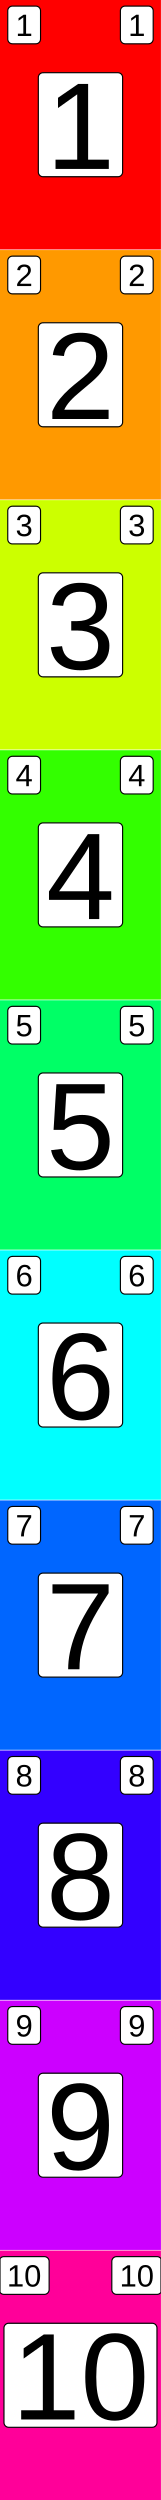
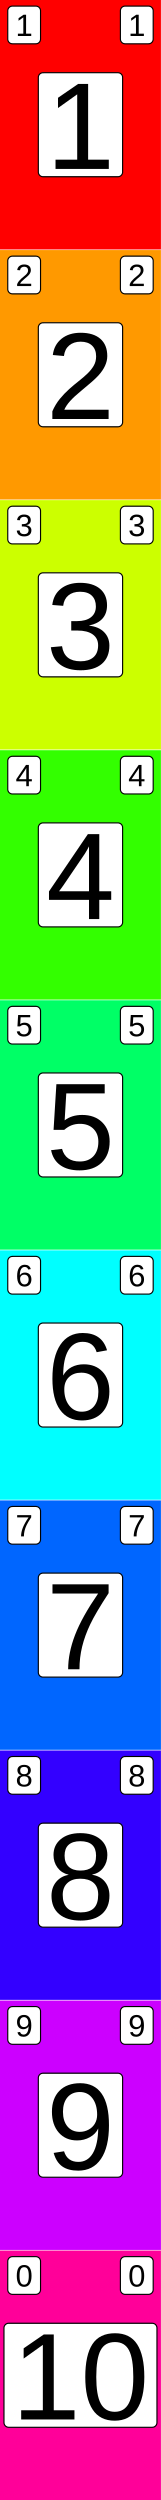
<svg xmlns="http://www.w3.org/2000/svg" viewBox="0 0 74.16 1152.00">
  <defs>
    <style type="text/css">
    line, polyline, polygon, path, rect, circle {
      fill: none;
      stroke: #000000;
      stroke-linecap: round;
      stroke-linejoin: round;
      stroke-miterlimit: 10.00;
    }
  </style>
  </defs>
  <rect width="100%" height="100%" style="stroke: none; fill: #FFFFFF;" />
  <defs>
    <clipPath id="cpMC4wMHw3NC4xNnwxMTQuOTR8MC4wMA==">
      <rect x="0.00" y="0.00" width="74.16" height="114.94" />
    </clipPath>
  </defs>
  <rect x="0.00" y="-0" width="74.16" height="114.94" style="stroke-width: 1.07; stroke: none; stroke-linecap: square; stroke-linejoin: miter; fill: #FF0000;" clip-path="url(#cpMC4wMHw3NC4xNnwxMTQuOTR8MC4wMA==)" />
  <polygon points="5.73,20.19 16.52,20.19 16.43,20.18 16.78,20.17 17.12,20.10 17.45,19.98 17.75,19.80 18.02,19.58 18.25,19.32 18.43,19.03 18.57,18.71 18.65,18.37 18.68,18.03 18.68,18.03 18.68,4.96 18.68,4.96 18.65,4.62 18.57,4.28 18.43,3.96 18.25,3.67 18.02,3.40 17.75,3.19 17.45,3.01 17.12,2.89 16.78,2.82 16.52,2.80 5.73,2.80 5.99,2.82 5.64,2.80 5.30,2.85 4.96,2.94 4.65,3.09 4.36,3.29 4.11,3.53 3.90,3.81 3.74,4.12 3.63,4.45 3.57,4.79 3.57,4.96 3.57,18.03 3.57,17.85 3.57,18.20 3.63,18.54 3.74,18.87 3.90,19.18 4.11,19.46 4.36,19.70 4.65,19.90 4.96,20.05 5.30,20.14 5.64,20.18 " style="stroke-width: 0.53; fill: #FFFFFF;" clip-path="url(#cpMC4wMHw3NC4xNnwxMTQuOTR8MC4wMA==)" />
  <g clip-path="url(#cpMC4wMHw3NC4xNnwxMTQuOTR8MC4wMA==)">
    <text x="7.17" y="16.59" style="font-size: 14.23px; font-family: Arial;" textLength="7.91px" lengthAdjust="spacingAndGlyphs">1</text>
  </g>
  <polygon points="57.64,20.19 68.43,20.19 68.35,20.18 68.69,20.17 69.03,20.10 69.36,19.98 69.66,19.80 69.93,19.58 70.16,19.32 70.34,19.03 70.48,18.71 70.56,18.37 70.59,18.03 70.59,18.03 70.59,4.96 70.59,4.96 70.56,4.62 70.48,4.28 70.34,3.96 70.16,3.67 69.93,3.40 69.66,3.19 69.36,3.01 69.03,2.89 68.69,2.82 68.43,2.80 57.64,2.80 57.90,2.82 57.55,2.80 57.21,2.85 56.87,2.94 56.56,3.09 56.27,3.29 56.02,3.53 55.81,3.81 55.65,4.12 55.54,4.45 55.49,4.79 55.48,4.96 55.48,18.03 55.49,17.85 55.49,18.20 55.54,18.54 55.65,18.87 55.81,19.18 56.02,19.46 56.27,19.70 56.56,19.90 56.87,20.05 57.21,20.14 57.55,20.18 " style="stroke-width: 0.53; fill: #FFFFFF;" clip-path="url(#cpMC4wMHw3NC4xNnwxMTQuOTR8MC4wMA==)" />
  <g clip-path="url(#cpMC4wMHw3NC4xNnwxMTQuOTR8MC4wMA==)">
    <text x="59.08" y="16.59" style="font-size: 14.23px; font-family: Arial;" textLength="7.91px" lengthAdjust="spacingAndGlyphs">1</text>
  </g>
  <polygon points="19.82,81.44 54.34,81.44 54.26,81.44 54.60,81.42 54.95,81.35 55.27,81.23 55.57,81.06 55.84,80.84 56.07,80.58 56.26,80.28 56.39,79.96 56.48,79.63 56.50,79.28 56.50,79.28 56.50,35.67 56.50,35.67 56.48,35.32 56.39,34.98 56.26,34.66 56.07,34.37 55.84,34.11 55.57,33.89 55.27,33.71 54.95,33.59 54.60,33.52 54.34,33.51 19.82,33.51 20.08,33.52 19.73,33.51 19.38,33.55 19.05,33.65 18.74,33.79 18.45,33.99 18.20,34.23 17.99,34.51 17.83,34.82 17.72,35.15 17.66,35.49 17.66,35.67 17.66,79.28 17.66,79.11 17.66,79.45 17.72,79.80 17.83,80.13 17.99,80.43 18.20,80.71 18.45,80.95 18.74,81.15 19.05,81.30 19.38,81.40 19.73,81.44 " style="stroke-width: 0.53; fill: #FFFFFF;" clip-path="url(#cpMC4wMHw3NC4xNnwxMTQuOTR8MC4wMA==)" />
  <g clip-path="url(#cpMC4wMHw3NC4xNnwxMTQuOTR8MC4wMA==)">
    <text x="21.26" y="77.84" style="font-size: 56.91px; font-family: Arial;" textLength="31.65px" lengthAdjust="spacingAndGlyphs">1</text>
  </g>
  <defs>
    <clipPath id="cpMC4wMHw3NC4xNnwxMTUyLjAwfDAuMDA=">
      <rect x="0.00" y="0.00" width="74.16" height="1152.00" />
    </clipPath>
  </defs>
  <defs>
    <clipPath id="cpMC4wMHw3NC4xNnwyMzAuMTd8MTE1LjIz">
      <rect x="0.00" y="115.23" width="74.16" height="114.94" />
    </clipPath>
  </defs>
  <rect x="0.00" y="115.23" width="74.16" height="114.94" style="stroke-width: 1.07; stroke: none; stroke-linecap: square; stroke-linejoin: miter; fill: #FF9900;" clip-path="url(#cpMC4wMHw3NC4xNnwyMzAuMTd8MTE1LjIz)" />
  <polygon points="5.73,135.41 16.52,135.41 16.43,135.41 16.78,135.40 17.12,135.33 17.45,135.21 17.75,135.03 18.02,134.81 18.25,134.55 18.43,134.26 18.57,133.94 18.65,133.60 18.68,133.25 18.68,133.25 18.68,120.19 18.68,120.19 18.65,119.84 18.57,119.51 18.43,119.19 18.25,118.89 18.02,118.63 17.75,118.41 17.45,118.24 17.12,118.12 16.78,118.05 16.52,118.03 5.73,118.03 5.99,118.05 5.64,118.03 5.30,118.07 4.96,118.17 4.65,118.32 4.36,118.52 4.11,118.76 3.90,119.04 3.74,119.34 3.63,119.67 3.57,120.02 3.57,120.19 3.57,133.25 3.57,133.08 3.57,133.43 3.63,133.77 3.74,134.10 3.90,134.41 4.11,134.69 4.36,134.93 4.65,135.13 4.96,135.27 5.30,135.37 5.64,135.41 " style="stroke-width: 0.53; fill: #FFFFFF;" clip-path="url(#cpMC4wMHw3NC4xNnwyMzAuMTd8MTE1LjIz)" />
  <g clip-path="url(#cpMC4wMHw3NC4xNnwyMzAuMTd8MTE1LjIz)">
    <text x="7.17" y="131.81" style="font-size: 14.23px; font-family: Arial;" textLength="7.91px" lengthAdjust="spacingAndGlyphs">2</text>
  </g>
  <polygon points="57.64,135.41 68.43,135.41 68.35,135.41 68.69,135.40 69.03,135.33 69.36,135.21 69.66,135.03 69.93,134.81 70.16,134.55 70.34,134.26 70.48,133.94 70.56,133.60 70.59,133.25 70.59,133.25 70.59,120.19 70.59,120.19 70.56,119.84 70.48,119.51 70.34,119.19 70.16,118.89 69.93,118.63 69.66,118.41 69.36,118.24 69.03,118.12 68.69,118.05 68.43,118.03 57.64,118.03 57.90,118.05 57.55,118.03 57.21,118.07 56.87,118.17 56.56,118.32 56.27,118.52 56.02,118.76 55.81,119.04 55.65,119.34 55.54,119.67 55.49,120.02 55.48,120.19 55.48,133.25 55.49,133.08 55.49,133.43 55.54,133.77 55.65,134.10 55.81,134.41 56.02,134.69 56.27,134.93 56.56,135.13 56.87,135.27 57.21,135.37 57.55,135.41 " style="stroke-width: 0.53; fill: #FFFFFF;" clip-path="url(#cpMC4wMHw3NC4xNnwyMzAuMTd8MTE1LjIz)" />
  <g clip-path="url(#cpMC4wMHw3NC4xNnwyMzAuMTd8MTE1LjIz)">
    <text x="59.08" y="131.81" style="font-size: 14.23px; font-family: Arial;" textLength="7.91px" lengthAdjust="spacingAndGlyphs">2</text>
  </g>
  <polygon points="19.82,196.67 54.34,196.67 54.26,196.67 54.60,196.65 54.95,196.58 55.27,196.46 55.57,196.29 55.84,196.07 56.07,195.81 56.26,195.51 56.39,195.19 56.48,194.85 56.50,194.51 56.50,194.51 56.50,150.89 56.50,150.89 56.48,150.55 56.39,150.21 56.26,149.89 56.07,149.60 55.84,149.34 55.57,149.12 55.27,148.94 54.95,148.82 54.60,148.75 54.34,148.73 19.82,148.73 20.08,148.75 19.73,148.74 19.38,148.78 19.05,148.87 18.74,149.02 18.45,149.22 18.20,149.46 17.99,149.74 17.83,150.05 17.72,150.38 17.66,150.72 17.66,150.89 17.66,194.51 17.66,194.33 17.66,194.68 17.72,195.02 17.83,195.35 17.99,195.66 18.20,195.94 18.45,196.18 18.74,196.38 19.05,196.53 19.38,196.62 19.73,196.67 " style="stroke-width: 0.53; fill: #FFFFFF;" clip-path="url(#cpMC4wMHw3NC4xNnwyMzAuMTd8MTE1LjIz)" />
  <g clip-path="url(#cpMC4wMHw3NC4xNnwyMzAuMTd8MTE1LjIz)">
    <text x="21.26" y="193.07" style="font-size: 56.91px; font-family: Arial;" textLength="31.65px" lengthAdjust="spacingAndGlyphs">2</text>
  </g>
  <defs>
    <clipPath id="cpMC4wMHw3NC4xNnwxMTUyLjAwfDAuMDA=">
      <rect x="0.00" y="0.00" width="74.16" height="1152.00" />
    </clipPath>
  </defs>
  <defs>
    <clipPath id="cpMC4wMHw3NC4xNnwzNDUuNDB8MjMwLjQ2">
      <rect x="0.00" y="230.46" width="74.16" height="114.94" />
    </clipPath>
  </defs>
  <rect x="0.00" y="230.46" width="74.16" height="114.94" style="stroke-width: 1.07; stroke: none; stroke-linecap: square; stroke-linejoin: miter; fill: #CCFF00;" clip-path="url(#cpMC4wMHw3NC4xNnwzNDUuNDB8MjMwLjQ2)" />
  <polygon points="5.73,250.64 16.52,250.64 16.43,250.64 16.78,250.63 17.12,250.56 17.45,250.43 17.75,250.26 18.02,250.04 18.25,249.78 18.43,249.49 18.57,249.17 18.65,248.83 18.68,248.48 18.68,248.48 18.68,235.42 18.68,235.42 18.65,235.07 18.57,234.74 18.43,234.42 18.25,234.12 18.02,233.86 17.75,233.64 17.45,233.47 17.12,233.34 16.78,233.28 16.52,233.26 5.73,233.26 5.99,233.28 5.64,233.26 5.30,233.30 4.96,233.40 4.65,233.55 4.36,233.75 4.11,233.99 3.90,234.26 3.74,234.57 3.63,234.90 3.57,235.25 3.57,235.42 3.57,248.48 3.57,248.31 3.57,248.66 3.63,249.00 3.74,249.33 3.90,249.64 4.11,249.92 4.36,250.16 4.65,250.35 4.96,250.50 5.30,250.60 5.64,250.64 " style="stroke-width: 0.53; fill: #FFFFFF;" clip-path="url(#cpMC4wMHw3NC4xNnwzNDUuNDB8MjMwLjQ2)" />
  <g clip-path="url(#cpMC4wMHw3NC4xNnwzNDUuNDB8MjMwLjQ2)">
    <text x="7.17" y="247.04" style="font-size: 14.23px; font-family: Arial;" textLength="7.91px" lengthAdjust="spacingAndGlyphs">3</text>
  </g>
  <polygon points="57.64,250.64 68.43,250.64 68.35,250.64 68.69,250.63 69.03,250.56 69.36,250.43 69.66,250.26 69.93,250.04 70.16,249.78 70.34,249.49 70.48,249.17 70.56,248.83 70.59,248.48 70.59,248.48 70.59,235.42 70.59,235.42 70.56,235.07 70.48,234.74 70.34,234.42 70.16,234.12 69.93,233.86 69.66,233.64 69.36,233.47 69.03,233.34 68.69,233.28 68.43,233.26 57.64,233.26 57.90,233.28 57.55,233.26 57.21,233.30 56.87,233.40 56.56,233.55 56.27,233.75 56.02,233.99 55.81,234.26 55.65,234.57 55.54,234.90 55.49,235.25 55.48,235.42 55.48,248.48 55.49,248.31 55.49,248.66 55.54,249.00 55.65,249.33 55.81,249.64 56.02,249.92 56.27,250.16 56.56,250.35 56.87,250.50 57.21,250.60 57.55,250.64 " style="stroke-width: 0.53; fill: #FFFFFF;" clip-path="url(#cpMC4wMHw3NC4xNnwzNDUuNDB8MjMwLjQ2)" />
  <g clip-path="url(#cpMC4wMHw3NC4xNnwzNDUuNDB8MjMwLjQ2)">
    <text x="59.08" y="247.04" style="font-size: 14.23px; font-family: Arial;" textLength="7.91px" lengthAdjust="spacingAndGlyphs">3</text>
  </g>
  <polygon points="19.82,311.90 54.34,311.90 54.26,311.89 54.60,311.88 54.95,311.81 55.27,311.69 55.57,311.51 55.84,311.29 56.07,311.03 56.26,310.74 56.39,310.42 56.48,310.08 56.50,309.74 56.50,309.74 56.50,266.12 56.50,266.12 56.48,265.78 56.39,265.44 56.26,265.12 56.07,264.82 55.84,264.56 55.57,264.34 55.27,264.17 54.95,264.05 54.60,263.98 54.34,263.96 19.82,263.96 20.08,263.98 19.73,263.96 19.38,264.01 19.05,264.10 18.74,264.25 18.45,264.45 18.20,264.69 17.99,264.97 17.83,265.28 17.72,265.61 17.66,265.95 17.66,266.12 17.66,309.74 17.66,309.56 17.66,309.91 17.72,310.25 17.83,310.58 17.99,310.89 18.20,311.17 18.45,311.41 18.74,311.61 19.05,311.76 19.38,311.85 19.73,311.89 " style="stroke-width: 0.53; fill: #FFFFFF;" clip-path="url(#cpMC4wMHw3NC4xNnwzNDUuNDB8MjMwLjQ2)" />
  <g clip-path="url(#cpMC4wMHw3NC4xNnwzNDUuNDB8MjMwLjQ2)">
    <text x="21.26" y="308.30" style="font-size: 56.91px; font-family: Arial;" textLength="31.65px" lengthAdjust="spacingAndGlyphs">3</text>
  </g>
  <defs>
    <clipPath id="cpMC4wMHw3NC4xNnwxMTUyLjAwfDAuMDA=">
      <rect x="0.00" y="0.00" width="74.16" height="1152.00" />
    </clipPath>
  </defs>
  <defs>
    <clipPath id="cpMC4wMHw3NC4xNnw0NjAuNjN8MzQ1LjY5">
      <rect x="0.00" y="345.69" width="74.16" height="114.94" />
    </clipPath>
  </defs>
  <rect x="0.00" y="345.69" width="74.16" height="114.94" style="stroke-width: 1.07; stroke: none; stroke-linecap: square; stroke-linejoin: miter; fill: #33FF00;" clip-path="url(#cpMC4wMHw3NC4xNnw0NjAuNjN8MzQ1LjY5)" />
  <polygon points="5.73,365.87 16.52,365.87 16.43,365.87 16.78,365.86 17.12,365.79 17.45,365.66 17.75,365.49 18.02,365.27 18.25,365.01 18.43,364.72 18.57,364.40 18.65,364.06 18.68,363.71 18.68,363.71 18.68,350.65 18.68,350.65 18.65,350.30 18.57,349.96 18.43,349.64 18.25,349.35 18.02,349.09 17.75,348.87 17.45,348.70 17.12,348.57 16.78,348.50 16.52,348.49 5.73,348.49 5.99,348.50 5.64,348.49 5.30,348.53 4.96,348.63 4.65,348.78 4.36,348.97 4.11,349.22 3.90,349.49 3.74,349.80 3.63,350.13 3.57,350.47 3.57,350.65 3.57,363.71 3.57,363.54 3.57,363.89 3.63,364.23 3.74,364.56 3.90,364.87 4.11,365.14 4.36,365.38 4.65,365.58 4.96,365.73 5.30,365.83 5.64,365.87 " style="stroke-width: 0.53; fill: #FFFFFF;" clip-path="url(#cpMC4wMHw3NC4xNnw0NjAuNjN8MzQ1LjY5)" />
  <g clip-path="url(#cpMC4wMHw3NC4xNnw0NjAuNjN8MzQ1LjY5)">
    <text x="7.17" y="362.27" style="font-size: 14.23px; font-family: Arial;" textLength="7.91px" lengthAdjust="spacingAndGlyphs">4</text>
  </g>
  <polygon points="57.64,365.87 68.43,365.87 68.35,365.87 68.69,365.86 69.03,365.79 69.36,365.66 69.66,365.49 69.93,365.27 70.16,365.01 70.34,364.72 70.48,364.40 70.56,364.06 70.59,363.71 70.59,363.71 70.59,350.65 70.59,350.65 70.56,350.30 70.48,349.96 70.34,349.64 70.16,349.35 69.93,349.09 69.66,348.87 69.36,348.70 69.03,348.57 68.69,348.50 68.43,348.49 57.64,348.49 57.90,348.50 57.55,348.49 57.21,348.53 56.87,348.63 56.56,348.78 56.27,348.97 56.02,349.22 55.81,349.49 55.65,349.80 55.54,350.13 55.49,350.47 55.48,350.65 55.48,363.71 55.49,363.54 55.49,363.89 55.54,364.23 55.65,364.56 55.81,364.87 56.02,365.14 56.27,365.38 56.56,365.58 56.87,365.73 57.21,365.83 57.55,365.87 " style="stroke-width: 0.53; fill: #FFFFFF;" clip-path="url(#cpMC4wMHw3NC4xNnw0NjAuNjN8MzQ1LjY5)" />
  <g clip-path="url(#cpMC4wMHw3NC4xNnw0NjAuNjN8MzQ1LjY5)">
    <text x="59.08" y="362.27" style="font-size: 14.23px; font-family: Arial;" textLength="7.91px" lengthAdjust="spacingAndGlyphs">4</text>
  </g>
  <polygon points="19.82,427.12 54.34,427.12 54.26,427.12 54.60,427.11 54.95,427.04 55.27,426.92 55.57,426.74 55.84,426.52 56.07,426.26 56.26,425.97 56.39,425.65 56.48,425.31 56.50,424.96 56.50,424.96 56.50,381.35 56.50,381.35 56.48,381.00 56.39,380.67 56.26,380.35 56.07,380.05 55.84,379.79 55.57,379.57 55.27,379.40 54.95,379.28 54.60,379.21 54.34,379.19 19.82,379.19 20.08,379.21 19.73,379.19 19.38,379.23 19.05,379.33 18.74,379.48 18.45,379.68 18.20,379.92 17.99,380.20 17.83,380.50 17.72,380.83 17.66,381.18 17.66,381.35 17.66,424.96 17.66,424.79 17.66,425.14 17.72,425.48 17.83,425.81 17.99,426.12 18.20,426.40 18.45,426.64 18.74,426.84 19.05,426.98 19.38,427.08 19.73,427.12 " style="stroke-width: 0.53; fill: #FFFFFF;" clip-path="url(#cpMC4wMHw3NC4xNnw0NjAuNjN8MzQ1LjY5)" />
  <g clip-path="url(#cpMC4wMHw3NC4xNnw0NjAuNjN8MzQ1LjY5)">
    <text x="21.26" y="423.52" style="font-size: 56.91px; font-family: Arial;" textLength="31.65px" lengthAdjust="spacingAndGlyphs">4</text>
  </g>
  <defs>
    <clipPath id="cpMC4wMHw3NC4xNnwxMTUyLjAwfDAuMDA=">
      <rect x="0.00" y="0.00" width="74.16" height="1152.00" />
    </clipPath>
  </defs>
  <defs>
    <clipPath id="cpMC4wMHw3NC4xNnw1NzUuODZ8NDYwLjkx">
      <rect x="0.00" y="460.91" width="74.16" height="114.94" />
    </clipPath>
  </defs>
  <rect x="0.00" y="460.91" width="74.16" height="114.94" style="stroke-width: 1.07; stroke: none; stroke-linecap: square; stroke-linejoin: miter; fill: #00FF66;" clip-path="url(#cpMC4wMHw3NC4xNnw1NzUuODZ8NDYwLjkx)" />
  <polygon points="5.73,481.10 16.52,481.10 16.43,481.10 16.78,481.08 17.12,481.01 17.45,480.89 17.75,480.72 18.02,480.50 18.25,480.24 18.43,479.94 18.57,479.62 18.65,479.29 18.68,478.94 18.68,478.94 18.68,465.88 18.68,465.88 18.65,465.53 18.57,465.19 18.43,464.87 18.25,464.58 18.02,464.32 17.75,464.10 17.45,463.92 17.12,463.80 16.78,463.73 16.52,463.72 5.73,463.72 5.99,463.73 5.64,463.72 5.30,463.76 4.96,463.86 4.65,464.01 4.36,464.20 4.11,464.44 3.90,464.72 3.74,465.03 3.63,465.36 3.57,465.70 3.57,465.88 3.57,478.94 3.57,478.77 3.57,479.11 3.63,479.46 3.74,479.79 3.90,480.09 4.11,480.37 4.36,480.61 4.65,480.81 4.96,480.96 5.30,481.06 5.64,481.10 " style="stroke-width: 0.53; fill: #FFFFFF;" clip-path="url(#cpMC4wMHw3NC4xNnw1NzUuODZ8NDYwLjkx)" />
  <g clip-path="url(#cpMC4wMHw3NC4xNnw1NzUuODZ8NDYwLjkx)">
    <text x="7.17" y="477.50" style="font-size: 14.23px; font-family: Arial;" textLength="7.91px" lengthAdjust="spacingAndGlyphs">5</text>
  </g>
  <polygon points="57.64,481.10 68.43,481.10 68.35,481.10 68.69,481.08 69.03,481.01 69.36,480.89 69.66,480.72 69.93,480.50 70.16,480.24 70.34,479.94 70.48,479.62 70.56,479.29 70.59,478.94 70.59,478.94 70.59,465.88 70.59,465.88 70.56,465.53 70.48,465.19 70.34,464.87 70.16,464.58 69.93,464.32 69.66,464.10 69.36,463.92 69.03,463.80 68.69,463.73 68.43,463.72 57.64,463.72 57.90,463.73 57.55,463.72 57.21,463.76 56.87,463.86 56.56,464.01 56.27,464.20 56.02,464.44 55.81,464.72 55.65,465.03 55.54,465.36 55.49,465.70 55.48,465.88 55.48,478.94 55.49,478.77 55.49,479.11 55.54,479.46 55.65,479.79 55.81,480.09 56.02,480.37 56.27,480.61 56.56,480.81 56.87,480.96 57.21,481.06 57.55,481.10 " style="stroke-width: 0.53; fill: #FFFFFF;" clip-path="url(#cpMC4wMHw3NC4xNnw1NzUuODZ8NDYwLjkx)" />
  <g clip-path="url(#cpMC4wMHw3NC4xNnw1NzUuODZ8NDYwLjkx)">
    <text x="59.08" y="477.50" style="font-size: 14.23px; font-family: Arial;" textLength="7.91px" lengthAdjust="spacingAndGlyphs">5</text>
  </g>
  <polygon points="19.82,542.35 54.34,542.35 54.26,542.35 54.60,542.34 54.95,542.27 55.27,542.14 55.57,541.97 55.84,541.75 56.07,541.49 56.26,541.20 56.39,540.88 56.48,540.54 56.50,540.19 56.50,540.19 56.50,496.58 56.50,496.58 56.48,496.23 56.39,495.89 56.26,495.57 56.07,495.28 55.84,495.02 55.57,494.80 55.27,494.63 54.95,494.50 54.60,494.43 54.34,494.42 19.82,494.42 20.08,494.43 19.73,494.42 19.38,494.46 19.05,494.56 18.74,494.71 18.45,494.91 18.20,495.15 17.99,495.42 17.83,495.73 17.72,496.06 17.66,496.40 17.66,496.58 17.66,540.19 17.66,540.02 17.66,540.37 17.72,540.71 17.83,541.04 17.99,541.35 18.20,541.63 18.45,541.87 18.74,542.06 19.05,542.21 19.38,542.31 19.73,542.35 " style="stroke-width: 0.53; fill: #FFFFFF;" clip-path="url(#cpMC4wMHw3NC4xNnw1NzUuODZ8NDYwLjkx)" />
  <g clip-path="url(#cpMC4wMHw3NC4xNnw1NzUuODZ8NDYwLjkx)">
    <text x="21.26" y="538.75" style="font-size: 56.91px; font-family: Arial;" textLength="31.65px" lengthAdjust="spacingAndGlyphs">5</text>
  </g>
  <defs>
    <clipPath id="cpMC4wMHw3NC4xNnwxMTUyLjAwfDAuMDA=">
      <rect x="0.00" y="0.00" width="74.16" height="1152.00" />
    </clipPath>
  </defs>
  <defs>
    <clipPath id="cpMC4wMHw3NC4xNnw2OTEuMDl8NTc2LjE0">
      <rect x="0.00" y="576.14" width="74.16" height="114.94" />
    </clipPath>
  </defs>
  <rect x="0.00" y="576.14" width="74.16" height="114.94" style="stroke-width: 1.07; stroke: none; stroke-linecap: square; stroke-linejoin: miter; fill: #00FFFF;" clip-path="url(#cpMC4wMHw3NC4xNnw2OTEuMDl8NTc2LjE0)" />
  <polygon points="5.73,596.33 16.52,596.33 16.43,596.33 16.78,596.31 17.12,596.24 17.45,596.12 17.75,595.95 18.02,595.73 18.25,595.47 18.43,595.17 18.57,594.85 18.65,594.51 18.68,594.17 18.68,594.17 18.68,581.10 18.68,581.10 18.65,580.76 18.57,580.42 18.43,580.10 18.25,579.81 18.02,579.55 17.75,579.33 17.45,579.15 17.12,579.03 16.78,578.96 16.52,578.94 5.73,578.94 5.99,578.96 5.64,578.95 5.30,578.99 4.96,579.08 4.65,579.23 4.36,579.43 4.11,579.67 3.90,579.95 3.74,580.26 3.63,580.59 3.57,580.93 3.57,581.10 3.57,594.17 3.57,593.99 3.57,594.34 3.63,594.68 3.74,595.01 3.90,595.32 4.11,595.60 4.36,595.84 4.65,596.04 4.96,596.19 5.30,596.28 5.64,596.33 " style="stroke-width: 0.53; fill: #FFFFFF;" clip-path="url(#cpMC4wMHw3NC4xNnw2OTEuMDl8NTc2LjE0)" />
  <g clip-path="url(#cpMC4wMHw3NC4xNnw2OTEuMDl8NTc2LjE0)">
    <text x="7.17" y="592.73" style="font-size: 14.23px; font-family: Arial;" textLength="7.91px" lengthAdjust="spacingAndGlyphs">6</text>
  </g>
  <polygon points="57.64,596.33 68.43,596.33 68.35,596.33 68.69,596.31 69.03,596.24 69.36,596.12 69.66,595.95 69.93,595.73 70.16,595.47 70.34,595.17 70.48,594.85 70.56,594.51 70.59,594.17 70.59,594.17 70.59,581.10 70.59,581.10 70.56,580.76 70.48,580.42 70.34,580.10 70.16,579.81 69.93,579.55 69.66,579.33 69.36,579.15 69.03,579.03 68.69,578.96 68.43,578.94 57.64,578.94 57.90,578.96 57.55,578.95 57.21,578.99 56.87,579.08 56.56,579.23 56.27,579.43 56.02,579.67 55.81,579.95 55.65,580.26 55.54,580.59 55.49,580.93 55.48,581.10 55.48,594.17 55.49,593.99 55.49,594.34 55.54,594.68 55.65,595.01 55.81,595.32 56.02,595.60 56.27,595.84 56.56,596.04 56.87,596.19 57.21,596.28 57.55,596.33 " style="stroke-width: 0.53; fill: #FFFFFF;" clip-path="url(#cpMC4wMHw3NC4xNnw2OTEuMDl8NTc2LjE0)" />
  <g clip-path="url(#cpMC4wMHw3NC4xNnw2OTEuMDl8NTc2LjE0)">
    <text x="59.08" y="592.73" style="font-size: 14.23px; font-family: Arial;" textLength="7.91px" lengthAdjust="spacingAndGlyphs">6</text>
  </g>
  <polygon points="19.82,657.58 54.34,657.58 54.26,657.58 54.60,657.57 54.95,657.50 55.27,657.37 55.57,657.20 55.84,656.98 56.07,656.72 56.26,656.43 56.39,656.11 56.48,655.77 56.50,655.42 56.50,655.42 56.50,611.81 56.50,611.81 56.48,611.46 56.39,611.12 56.26,610.80 56.07,610.51 55.84,610.25 55.57,610.03 55.27,609.86 54.95,609.73 54.60,609.66 54.34,609.65 19.82,609.65 20.08,609.66 19.73,609.65 19.38,609.69 19.05,609.79 18.74,609.94 18.45,610.13 18.20,610.37 17.99,610.65 17.83,610.96 17.72,611.29 17.66,611.63 17.66,611.81 17.66,655.42 17.66,655.25 17.66,655.60 17.72,655.94 17.83,656.27 17.99,656.58 18.20,656.85 18.45,657.09 18.74,657.29 19.05,657.44 19.38,657.54 19.73,657.58 " style="stroke-width: 0.53; fill: #FFFFFF;" clip-path="url(#cpMC4wMHw3NC4xNnw2OTEuMDl8NTc2LjE0)" />
  <g clip-path="url(#cpMC4wMHw3NC4xNnw2OTEuMDl8NTc2LjE0)">
    <text x="21.26" y="653.98" style="font-size: 56.91px; font-family: Arial;" textLength="31.65px" lengthAdjust="spacingAndGlyphs">6</text>
  </g>
  <defs>
    <clipPath id="cpMC4wMHw3NC4xNnwxMTUyLjAwfDAuMDA=">
      <rect x="0.00" y="0.00" width="74.16" height="1152.00" />
    </clipPath>
  </defs>
  <defs>
    <clipPath id="cpMC4wMHw3NC4xNnw4MDYuMzF8NjkxLjM3">
      <rect x="0.00" y="691.37" width="74.16" height="114.94" />
    </clipPath>
  </defs>
  <rect x="0.00" y="691.37" width="74.16" height="114.94" style="stroke-width: 1.07; stroke: none; stroke-linecap: square; stroke-linejoin: miter; fill: #0066FF;" clip-path="url(#cpMC4wMHw3NC4xNnw4MDYuMzF8NjkxLjM3)" />
  <polygon points="5.73,711.56 16.52,711.56 16.43,711.55 16.78,711.54 17.12,711.47 17.45,711.35 17.75,711.17 18.02,710.95 18.25,710.69 18.43,710.40 18.57,710.08 18.65,709.74 18.68,709.40 18.68,709.40 18.68,696.33 18.68,696.33 18.65,695.99 18.57,695.65 18.43,695.33 18.25,695.04 18.02,694.78 17.75,694.56 17.45,694.38 17.12,694.26 16.78,694.19 16.52,694.17 5.73,694.17 5.99,694.19 5.64,694.17 5.30,694.22 4.96,694.31 4.65,694.46 4.36,694.66 4.11,694.90 3.90,695.18 3.74,695.49 3.63,695.82 3.57,696.16 3.57,696.33 3.57,709.40 3.57,709.22 3.57,709.57 3.63,709.91 3.74,710.24 3.90,710.55 4.11,710.83 4.36,711.07 4.65,711.27 4.96,711.42 5.30,711.51 5.64,711.55 " style="stroke-width: 0.53; fill: #FFFFFF;" clip-path="url(#cpMC4wMHw3NC4xNnw4MDYuMzF8NjkxLjM3)" />
  <g clip-path="url(#cpMC4wMHw3NC4xNnw4MDYuMzF8NjkxLjM3)">
    <text x="7.17" y="707.96" style="font-size: 14.23px; font-family: Arial;" textLength="7.91px" lengthAdjust="spacingAndGlyphs">7</text>
  </g>
  <polygon points="57.64,711.56 68.43,711.56 68.35,711.55 68.69,711.54 69.03,711.47 69.36,711.35 69.66,711.17 69.93,710.95 70.16,710.69 70.34,710.40 70.48,710.08 70.56,709.74 70.59,709.40 70.59,709.40 70.59,696.33 70.59,696.33 70.56,695.99 70.48,695.65 70.34,695.33 70.16,695.04 69.93,694.78 69.66,694.56 69.36,694.38 69.03,694.26 68.69,694.19 68.43,694.17 57.64,694.17 57.90,694.19 57.55,694.17 57.21,694.22 56.87,694.31 56.56,694.46 56.27,694.66 56.02,694.90 55.81,695.18 55.65,695.49 55.54,695.82 55.49,696.16 55.48,696.33 55.48,709.40 55.49,709.22 55.49,709.57 55.54,709.91 55.65,710.24 55.81,710.55 56.02,710.83 56.27,711.07 56.56,711.27 56.87,711.42 57.21,711.51 57.55,711.55 " style="stroke-width: 0.53; fill: #FFFFFF;" clip-path="url(#cpMC4wMHw3NC4xNnw4MDYuMzF8NjkxLjM3)" />
  <g clip-path="url(#cpMC4wMHw3NC4xNnw4MDYuMzF8NjkxLjM3)">
    <text x="59.08" y="707.96" style="font-size: 14.23px; font-family: Arial;" textLength="7.91px" lengthAdjust="spacingAndGlyphs">7</text>
  </g>
  <polygon points="19.82,772.81 54.34,772.81 54.26,772.81 54.60,772.79 54.95,772.72 55.27,772.60 55.57,772.43 55.84,772.21 56.07,771.95 56.26,771.65 56.39,771.33 56.48,771.00 56.50,770.65 56.50,770.65 56.50,727.04 56.50,727.04 56.48,726.69 56.39,726.35 56.26,726.03 56.07,725.74 55.84,725.48 55.57,725.26 55.27,725.08 54.95,724.96 54.60,724.89 54.34,724.88 19.82,724.88 20.08,724.89 19.73,724.88 19.38,724.92 19.05,725.02 18.74,725.16 18.45,725.36 18.20,725.60 17.99,725.88 17.83,726.19 17.72,726.52 17.66,726.86 17.66,727.04 17.66,770.65 17.66,770.48 17.66,770.82 17.72,771.17 17.83,771.50 17.99,771.80 18.20,772.08 18.45,772.32 18.74,772.52 19.05,772.67 19.38,772.77 19.73,772.81 " style="stroke-width: 0.53; fill: #FFFFFF;" clip-path="url(#cpMC4wMHw3NC4xNnw4MDYuMzF8NjkxLjM3)" />
  <g clip-path="url(#cpMC4wMHw3NC4xNnw4MDYuMzF8NjkxLjM3)">
    <text x="21.26" y="769.21" style="font-size: 56.91px; font-family: Arial;" textLength="31.65px" lengthAdjust="spacingAndGlyphs">7</text>
  </g>
  <defs>
    <clipPath id="cpMC4wMHw3NC4xNnwxMTUyLjAwfDAuMDA=">
      <rect x="0.00" y="0.00" width="74.16" height="1152.00" />
    </clipPath>
  </defs>
  <defs>
    <clipPath id="cpMC4wMHw3NC4xNnw5MjEuNTR8ODA2LjYw">
      <rect x="0.00" y="806.60" width="74.16" height="114.94" />
    </clipPath>
  </defs>
  <rect x="0.00" y="806.60" width="74.16" height="114.94" style="stroke-width: 1.07; stroke: none; stroke-linecap: square; stroke-linejoin: miter; fill: #3300FF;" clip-path="url(#cpMC4wMHw3NC4xNnw5MjEuNTR8ODA2LjYw)" />
  <polygon points="5.73,826.78 16.52,826.78 16.43,826.78 16.78,826.77 17.12,826.70 17.45,826.58 17.75,826.40 18.02,826.18 18.25,825.92 18.43,825.63 18.57,825.31 18.65,824.97 18.68,824.62 18.68,824.62 18.68,811.56 18.68,811.56 18.65,811.21 18.57,810.88 18.43,810.56 18.25,810.26 18.02,810.00 17.75,809.78 17.45,809.61 17.12,809.49 16.78,809.42 16.52,809.40 5.73,809.40 5.99,809.42 5.64,809.40 5.30,809.44 4.96,809.54 4.65,809.69 4.36,809.89 4.11,810.13 3.90,810.41 3.74,810.71 3.63,811.04 3.57,811.39 3.57,811.56 3.57,824.62 3.57,824.45 3.57,824.80 3.63,825.14 3.74,825.47 3.90,825.78 4.11,826.06 4.36,826.30 4.65,826.50 4.96,826.64 5.30,826.74 5.64,826.78 " style="stroke-width: 0.53; fill: #FFFFFF;" clip-path="url(#cpMC4wMHw3NC4xNnw5MjEuNTR8ODA2LjYw)" />
  <g clip-path="url(#cpMC4wMHw3NC4xNnw5MjEuNTR8ODA2LjYw)">
    <text x="7.17" y="823.18" style="font-size: 14.23px; font-family: Arial;" textLength="7.91px" lengthAdjust="spacingAndGlyphs">8</text>
  </g>
  <polygon points="57.64,826.78 68.43,826.78 68.35,826.78 68.69,826.77 69.03,826.70 69.36,826.58 69.66,826.40 69.93,826.18 70.16,825.92 70.34,825.63 70.48,825.31 70.56,824.97 70.59,824.62 70.59,824.62 70.59,811.56 70.59,811.56 70.56,811.21 70.48,810.88 70.34,810.56 70.16,810.26 69.93,810.00 69.66,809.78 69.36,809.61 69.03,809.49 68.69,809.42 68.43,809.40 57.64,809.40 57.90,809.42 57.55,809.40 57.21,809.44 56.87,809.54 56.56,809.69 56.27,809.89 56.02,810.13 55.81,810.41 55.65,810.71 55.54,811.04 55.49,811.39 55.48,811.56 55.48,824.62 55.49,824.45 55.49,824.80 55.54,825.14 55.65,825.47 55.81,825.78 56.02,826.06 56.27,826.30 56.56,826.50 56.87,826.64 57.21,826.74 57.55,826.78 " style="stroke-width: 0.53; fill: #FFFFFF;" clip-path="url(#cpMC4wMHw3NC4xNnw5MjEuNTR8ODA2LjYw)" />
  <g clip-path="url(#cpMC4wMHw3NC4xNnw5MjEuNTR8ODA2LjYw)">
    <text x="59.08" y="823.18" style="font-size: 14.23px; font-family: Arial;" textLength="7.91px" lengthAdjust="spacingAndGlyphs">8</text>
  </g>
  <polygon points="19.82,888.04 54.34,888.04 54.26,888.04 54.60,888.02 54.95,887.95 55.27,887.83 55.57,887.66 55.84,887.44 56.07,887.18 56.26,886.88 56.39,886.56 56.48,886.22 56.50,885.88 56.50,885.88 56.50,842.26 56.50,842.26 56.48,841.92 56.39,841.58 56.26,841.26 56.07,840.97 55.84,840.71 55.57,840.49 55.27,840.31 54.95,840.19 54.60,840.12 54.34,840.10 19.82,840.10 20.08,840.12 19.73,840.11 19.38,840.15 19.05,840.24 18.74,840.39 18.45,840.59 18.20,840.83 17.99,841.11 17.83,841.42 17.72,841.75 17.66,842.09 17.66,842.26 17.66,885.88 17.66,885.70 17.66,886.05 17.72,886.39 17.83,886.72 17.99,887.03 18.20,887.31 18.45,887.55 18.74,887.75 19.05,887.90 19.38,887.99 19.73,888.04 " style="stroke-width: 0.53; fill: #FFFFFF;" clip-path="url(#cpMC4wMHw3NC4xNnw5MjEuNTR8ODA2LjYw)" />
  <g clip-path="url(#cpMC4wMHw3NC4xNnw5MjEuNTR8ODA2LjYw)">
    <text x="21.26" y="884.44" style="font-size: 56.91px; font-family: Arial;" textLength="31.65px" lengthAdjust="spacingAndGlyphs">8</text>
  </g>
  <defs>
    <clipPath id="cpMC4wMHw3NC4xNnwxMTUyLjAwfDAuMDA=">
      <rect x="0.00" y="0.00" width="74.16" height="1152.00" />
    </clipPath>
  </defs>
  <defs>
    <clipPath id="cpMC4wMHw3NC4xNnwxMDM2Ljc3fDkyMS44Mw==">
      <rect x="0.00" y="921.83" width="74.16" height="114.94" />
    </clipPath>
  </defs>
  <rect x="0.00" y="921.83" width="74.16" height="114.94" style="stroke-width: 1.07; stroke: none; stroke-linecap: square; stroke-linejoin: miter; fill: #CC00FF;" clip-path="url(#cpMC4wMHw3NC4xNnwxMDM2Ljc3fDkyMS44Mw==)" />
  <polygon points="5.73,942.01 16.52,942.01 16.43,942.01 16.78,942.00 17.12,941.93 17.45,941.80 17.75,941.63 18.02,941.41 18.25,941.15 18.43,940.86 18.57,940.54 18.65,940.20 18.68,939.85 18.68,939.85 18.68,926.79 18.68,926.79 18.65,926.44 18.57,926.11 18.43,925.79 18.25,925.49 18.02,925.23 17.75,925.01 17.45,924.84 17.12,924.71 16.78,924.65 16.52,924.63 5.73,924.63 5.99,924.65 5.64,924.63 5.30,924.67 4.96,924.77 4.65,924.92 4.36,925.12 4.11,925.36 3.90,925.64 3.74,925.94 3.63,926.27 3.57,926.62 3.57,926.79 3.57,939.85 3.57,939.68 3.57,940.03 3.63,940.37 3.74,940.70 3.90,941.01 4.11,941.29 4.36,941.53 4.65,941.72 4.96,941.87 5.30,941.97 5.64,942.01 " style="stroke-width: 0.53; fill: #FFFFFF;" clip-path="url(#cpMC4wMHw3NC4xNnwxMDM2Ljc3fDkyMS44Mw==)" />
  <g clip-path="url(#cpMC4wMHw3NC4xNnwxMDM2Ljc3fDkyMS44Mw==)">
    <text x="7.17" y="938.41" style="font-size: 14.23px; font-family: Arial;" textLength="7.91px" lengthAdjust="spacingAndGlyphs">9</text>
  </g>
  <polygon points="57.64,942.01 68.43,942.01 68.35,942.01 68.69,942.00 69.03,941.93 69.36,941.80 69.66,941.63 69.93,941.41 70.16,941.15 70.34,940.86 70.48,940.54 70.56,940.20 70.59,939.85 70.59,939.85 70.59,926.79 70.59,926.79 70.56,926.44 70.48,926.11 70.34,925.79 70.16,925.49 69.93,925.23 69.66,925.01 69.36,924.84 69.03,924.71 68.69,924.65 68.43,924.63 57.64,924.63 57.90,924.65 57.55,924.63 57.21,924.67 56.87,924.77 56.56,924.92 56.27,925.12 56.02,925.36 55.81,925.64 55.65,925.94 55.54,926.27 55.49,926.62 55.48,926.79 55.48,939.85 55.49,939.68 55.49,940.03 55.54,940.37 55.65,940.70 55.81,941.01 56.02,941.29 56.27,941.53 56.56,941.72 56.87,941.87 57.21,941.97 57.55,942.01 " style="stroke-width: 0.53; fill: #FFFFFF;" clip-path="url(#cpMC4wMHw3NC4xNnwxMDM2Ljc3fDkyMS44Mw==)" />
  <g clip-path="url(#cpMC4wMHw3NC4xNnwxMDM2Ljc3fDkyMS44Mw==)">
    <text x="59.08" y="938.41" style="font-size: 14.23px; font-family: Arial;" textLength="7.91px" lengthAdjust="spacingAndGlyphs">9</text>
  </g>
  <polygon points="19.82,1003.27 54.34,1003.27 54.26,1003.26 54.60,1003.25 54.95,1003.18 55.27,1003.06 55.57,1002.88 55.84,1002.66 56.07,1002.40 56.26,1002.11 56.39,1001.79 56.48,1001.45 56.50,1001.11 56.50,1001.11 56.50,957.49 56.50,957.49 56.48,957.15 56.39,956.81 56.26,956.49 56.07,956.19 55.84,955.93 55.57,955.71 55.27,955.54 54.95,955.42 54.60,955.35 54.34,955.33 19.82,955.33 20.08,955.35 19.73,955.33 19.38,955.38 19.05,955.47 18.74,955.62 18.45,955.82 18.20,956.06 17.99,956.34 17.83,956.65 17.72,956.98 17.66,957.32 17.66,957.49 17.66,1001.11 17.66,1000.93 17.66,1001.28 17.72,1001.62 17.83,1001.95 17.99,1002.26 18.20,1002.54 18.45,1002.78 18.74,1002.98 19.05,1003.13 19.38,1003.22 19.73,1003.26 " style="stroke-width: 0.53; fill: #FFFFFF;" clip-path="url(#cpMC4wMHw3NC4xNnwxMDM2Ljc3fDkyMS44Mw==)" />
  <g clip-path="url(#cpMC4wMHw3NC4xNnwxMDM2Ljc3fDkyMS44Mw==)">
    <text x="21.26" y="999.67" style="font-size: 56.91px; font-family: Arial;" textLength="31.65px" lengthAdjust="spacingAndGlyphs">9</text>
  </g>
  <defs>
    <clipPath id="cpMC4wMHw3NC4xNnwxMTUyLjAwfDAuMDA=">
      <rect x="0.00" y="0.00" width="74.16" height="1152.00" />
    </clipPath>
  </defs>
  <defs>
    <clipPath id="cpMC4wMHw3NC4xNnwxMTUyLjAwfDEwMzcuMDY=">
      <rect x="0.00" y="1037.06" width="74.16" height="114.94" />
    </clipPath>
  </defs>
  <rect x="0.00" y="1037.06" width="74.16" height="114.94" style="stroke-width: 1.07; stroke: none; stroke-linecap: square; stroke-linejoin: miter; fill: #FF0099;" clip-path="url(#cpMC4wMHw3NC4xNnwxMTUyLjAwfDEwMzcuMDY=)" />
-   <polygon points="1.77,1057.24 20.48,1057.24 20.39,1057.24 20.74,1057.23 21.08,1057.16 21.40,1057.03 21.70,1056.86 21.97,1056.64 22.20,1056.38 22.39,1056.09 22.52,1055.77 22.61,1055.43 22.64,1055.08 22.64,1055.08 22.64,1042.02 22.64,1042.02 22.61,1041.67 22.52,1041.33 22.39,1041.01 22.20,1040.72 21.97,1040.46 21.70,1040.24 21.40,1040.07 21.08,1039.94 20.74,1039.87 20.48,1039.86 1.77,1039.86 2.03,1039.87 1.68,1039.86 1.34,1039.90 1.01,1040.00 0.69,1040.15 0.41,1040.34 0.16,1040.59 0.00,1040.79 0.00,1056.31 0.16,1056.51 0.41,1056.75 0.69,1056.95 1.01,1057.10 1.34,1057.20 1.68,1057.24 " style="stroke-width: 0.53; fill: #FFFFFF;" clip-path="url(#cpMC4wMHw3NC4xNnwxMTUyLjAwfDEwMzcuMDY=)" />
+   <polygon points="5.73,1057.24 16.52,1057.24 16.43,1057.24 16.78,1057.23 17.12,1057.16 17.45,1057.03 17.75,1056.86 18.02,1056.64 18.25,1056.38 18.43,1056.09 18.57,1055.77 18.65,1055.43 18.68,1055.08 18.68,1055.08 18.68,1042.02 18.68,1042.02 18.65,1041.67 18.57,1041.33 18.43,1041.01 18.25,1040.72 18.02,1040.46 17.75,1040.24 17.45,1040.07 17.12,1039.94 16.78,1039.87 16.52,1039.86 5.73,1039.86 5.99,1039.87 5.64,1039.86 5.30,1039.90 4.96,1040.00 4.65,1040.15 4.36,1040.34 4.11,1040.59 3.90,1040.86 3.74,1041.17 3.63,1041.50 3.57,1041.84 3.57,1042.02 3.57,1055.08 3.57,1054.91 3.57,1055.26 3.63,1055.60 3.74,1055.93 3.90,1056.24 4.11,1056.51 4.36,1056.75 4.65,1056.95 4.96,1057.10 5.30,1057.20 5.64,1057.24 " style="stroke-width: 0.53; fill: #FFFFFF;" clip-path="url(#cpMC4wMHw3NC4xNnwxMTUyLjAwfDEwMzcuMDY=)" />
  <g clip-path="url(#cpMC4wMHw3NC4xNnwxMTUyLjAwfDEwMzcuMDY=)">
-     <text x="3.21" y="1053.64" style="font-size: 14.23px; font-family: Arial;" textLength="15.82px" lengthAdjust="spacingAndGlyphs">10</text>
-   </g>
-   <polygon points="53.68,1057.24 72.39,1057.24 72.30,1057.24 72.65,1057.23 72.99,1057.16 73.31,1057.03 73.62,1056.86 73.88,1056.64 74.11,1056.38 74.16,1056.31 74.16,1040.79 74.11,1040.72 73.88,1040.46 73.62,1040.24 73.31,1040.07 72.99,1039.94 72.65,1039.87 72.39,1039.86 53.68,1039.86 53.94,1039.87 53.60,1039.86 53.25,1039.90 52.92,1040.00 52.60,1040.15 52.32,1040.34 52.07,1040.59 51.86,1040.86 51.70,1041.17 51.59,1041.50 51.53,1041.84 51.52,1042.02 51.52,1055.08 51.53,1054.91 51.53,1055.26 51.59,1055.60 51.70,1055.93 51.86,1056.24 52.07,1056.51 52.32,1056.75 52.60,1056.95 52.92,1057.10 53.25,1057.20 53.60,1057.24 " style="stroke-width: 0.53; fill: #FFFFFF;" clip-path="url(#cpMC4wMHw3NC4xNnwxMTUyLjAwfDEwMzcuMDY=)" />
+     <text x="7.17" y="1053.64" style="font-size: 14.23px; font-family: Arial;" textLength="7.91px" lengthAdjust="spacingAndGlyphs">0</text>
+   </g>
+   <polygon points="57.64,1057.24 68.43,1057.24 68.35,1057.24 68.69,1057.23 69.03,1057.16 69.36,1057.03 69.66,1056.86 69.93,1056.64 70.16,1056.38 70.34,1056.09 70.48,1055.77 70.56,1055.43 70.59,1055.08 70.59,1055.08 70.59,1042.02 70.59,1042.02 70.56,1041.67 70.48,1041.33 70.34,1041.01 70.16,1040.72 69.93,1040.46 69.66,1040.24 69.36,1040.07 69.03,1039.94 68.69,1039.87 68.43,1039.86 57.64,1039.86 57.90,1039.87 57.55,1039.86 57.21,1039.90 56.87,1040.00 56.56,1040.15 56.27,1040.34 56.02,1040.59 55.81,1040.86 55.65,1041.17 55.54,1041.50 55.49,1041.84 55.48,1042.02 55.48,1055.08 55.49,1054.91 55.49,1055.26 55.54,1055.60 55.65,1055.93 55.81,1056.24 56.02,1056.51 56.27,1056.75 56.56,1056.95 56.87,1057.10 57.21,1057.20 57.55,1057.24 " style="stroke-width: 0.53; fill: #FFFFFF;" clip-path="url(#cpMC4wMHw3NC4xNnwxMTUyLjAwfDEwMzcuMDY=)" />
  <g clip-path="url(#cpMC4wMHw3NC4xNnwxMTUyLjAwfDEwMzcuMDY=)">
-     <text x="55.12" y="1053.64" style="font-size: 14.23px; font-family: Arial;" textLength="15.82px" lengthAdjust="spacingAndGlyphs">10</text>
+     <text x="59.08" y="1053.64" style="font-size: 14.23px; font-family: Arial;" textLength="7.91px" lengthAdjust="spacingAndGlyphs">0</text>
  </g>
  <polygon points="3.99,1118.49 70.17,1118.49 70.08,1118.49 70.43,1118.48 70.77,1118.41 71.09,1118.29 71.40,1118.11 71.66,1117.89 71.89,1117.63 72.08,1117.34 72.22,1117.02 72.30,1116.68 72.33,1116.33 72.33,1116.33 72.33,1072.72 72.33,1072.72 72.30,1072.37 72.22,1072.04 72.08,1071.72 71.89,1071.42 71.66,1071.16 71.40,1070.94 71.09,1070.77 70.77,1070.65 70.43,1070.58 70.17,1070.56 3.99,1070.56 4.25,1070.58 3.90,1070.56 3.56,1070.60 3.23,1070.70 2.91,1070.85 2.63,1071.05 2.38,1071.29 2.17,1071.57 2.00,1071.87 1.89,1072.20 1.84,1072.55 1.83,1072.72 1.83,1116.33 1.84,1116.16 1.84,1116.51 1.89,1116.85 2.00,1117.18 2.17,1117.49 2.38,1117.77 2.63,1118.01 2.91,1118.21 3.23,1118.35 3.56,1118.45 3.90,1118.49 " style="stroke-width: 0.53; fill: #FFFFFF;" clip-path="url(#cpMC4wMHw3NC4xNnwxMTUyLjAwfDEwMzcuMDY=)" />
  <g clip-path="url(#cpMC4wMHw3NC4xNnwxMTUyLjAwfDEwMzcuMDY=)">
    <text x="5.43" y="1114.89" style="font-size: 56.91px; font-family: Arial;" textLength="63.30px" lengthAdjust="spacingAndGlyphs">10</text>
  </g>
  <defs>
    <clipPath id="cpMC4wMHw3NC4xNnwxMTUyLjAwfDAuMDA=">
      <rect x="0.00" y="0.00" width="74.16" height="1152.00" />
    </clipPath>
  </defs>
  <defs>
    <clipPath id="cpMC4wMHw3NC4xNnwxMDM3LjA2fDEwMzcuMDY=">
      <rect x="0.00" y="1037.06" width="74.16" height="0.00" />
    </clipPath>
  </defs>
  <defs>
    <clipPath id="cpMC4wMHw3NC4xNnwxMTUyLjAwfDAuMDA=">
      <rect x="0.00" y="0.00" width="74.16" height="1152.00" />
    </clipPath>
  </defs>
  <defs>
    <clipPath id="cpMC4wMHw3NC4xNnw5MjEuODN8OTIxLjgz">
      <rect x="0.00" y="921.83" width="74.16" height="0.00" />
    </clipPath>
  </defs>
  <defs>
    <clipPath id="cpMC4wMHw3NC4xNnwxMTUyLjAwfDAuMDA=">
      <rect x="0.00" y="0.00" width="74.16" height="1152.00" />
    </clipPath>
  </defs>
  <defs>
    <clipPath id="cpMC4wMHw3NC4xNnw4MDYuNjB8ODA2LjYw">
      <rect x="0.00" y="806.60" width="74.16" height="0.00" />
    </clipPath>
  </defs>
  <defs>
    <clipPath id="cpMC4wMHw3NC4xNnwxMTUyLjAwfDAuMDA=">
      <rect x="0.00" y="0.00" width="74.16" height="1152.00" />
    </clipPath>
  </defs>
  <defs>
    <clipPath id="cpMC4wMHw3NC4xNnw2OTEuMzd8NjkxLjM3">
      <rect x="0.00" y="691.37" width="74.16" height="0.00" />
    </clipPath>
  </defs>
  <defs>
    <clipPath id="cpMC4wMHw3NC4xNnwxMTUyLjAwfDAuMDA=">
      <rect x="0.00" y="0.00" width="74.16" height="1152.00" />
    </clipPath>
  </defs>
  <defs>
    <clipPath id="cpMC4wMHw3NC4xNnw1NzYuMTR8NTc2LjE0">
      <rect x="0.00" y="576.14" width="74.16" height="0.00" />
    </clipPath>
  </defs>
  <defs>
    <clipPath id="cpMC4wMHw3NC4xNnwxMTUyLjAwfDAuMDA=">
      <rect x="0.00" y="0.00" width="74.16" height="1152.00" />
    </clipPath>
  </defs>
  <defs>
    <clipPath id="cpMC4wMHw3NC4xNnw0NjAuOTF8NDYwLjkx">
      <rect x="0.00" y="460.91" width="74.16" height="0.00" />
    </clipPath>
  </defs>
  <defs>
    <clipPath id="cpMC4wMHw3NC4xNnwxMTUyLjAwfDAuMDA=">
      <rect x="0.00" y="0.00" width="74.16" height="1152.00" />
    </clipPath>
  </defs>
  <defs>
    <clipPath id="cpMC4wMHw3NC4xNnwzNDUuNjl8MzQ1LjY5">
      <rect x="0.00" y="345.69" width="74.16" height="0.00" />
    </clipPath>
  </defs>
  <defs>
    <clipPath id="cpMC4wMHw3NC4xNnwxMTUyLjAwfDAuMDA=">
      <rect x="0.00" y="0.00" width="74.16" height="1152.00" />
    </clipPath>
  </defs>
  <defs>
    <clipPath id="cpMC4wMHw3NC4xNnwyMzAuNDZ8MjMwLjQ2">
      <rect x="0.00" y="230.46" width="74.16" height="0.00" />
    </clipPath>
  </defs>
  <defs>
    <clipPath id="cpMC4wMHw3NC4xNnwxMTUyLjAwfDAuMDA=">
      <rect x="0.00" y="0.00" width="74.16" height="1152.00" />
    </clipPath>
  </defs>
  <defs>
    <clipPath id="cpMC4wMHw3NC4xNnwxMTUuMjN8MTE1LjIz">
      <rect x="0.00" y="115.23" width="74.16" height="0.00" />
    </clipPath>
  </defs>
  <defs>
    <clipPath id="cpMC4wMHw3NC4xNnwxMTUyLjAwfDAuMDA=">
      <rect x="0.00" y="0.00" width="74.16" height="1152.00" />
    </clipPath>
  </defs>
  <defs>
    <clipPath id="cpMC4wMHw3NC4xNnwtMC4wMHwwLjAw">
      <rect x="0.00" y="-0" width="74.16" height="0" />
    </clipPath>
  </defs>
  <defs>
    <clipPath id="cpMC4wMHw3NC4xNnwxMTUyLjAwfDAuMDA=">
      <rect x="0.00" y="0.00" width="74.16" height="1152.00" />
    </clipPath>
  </defs>
</svg>
